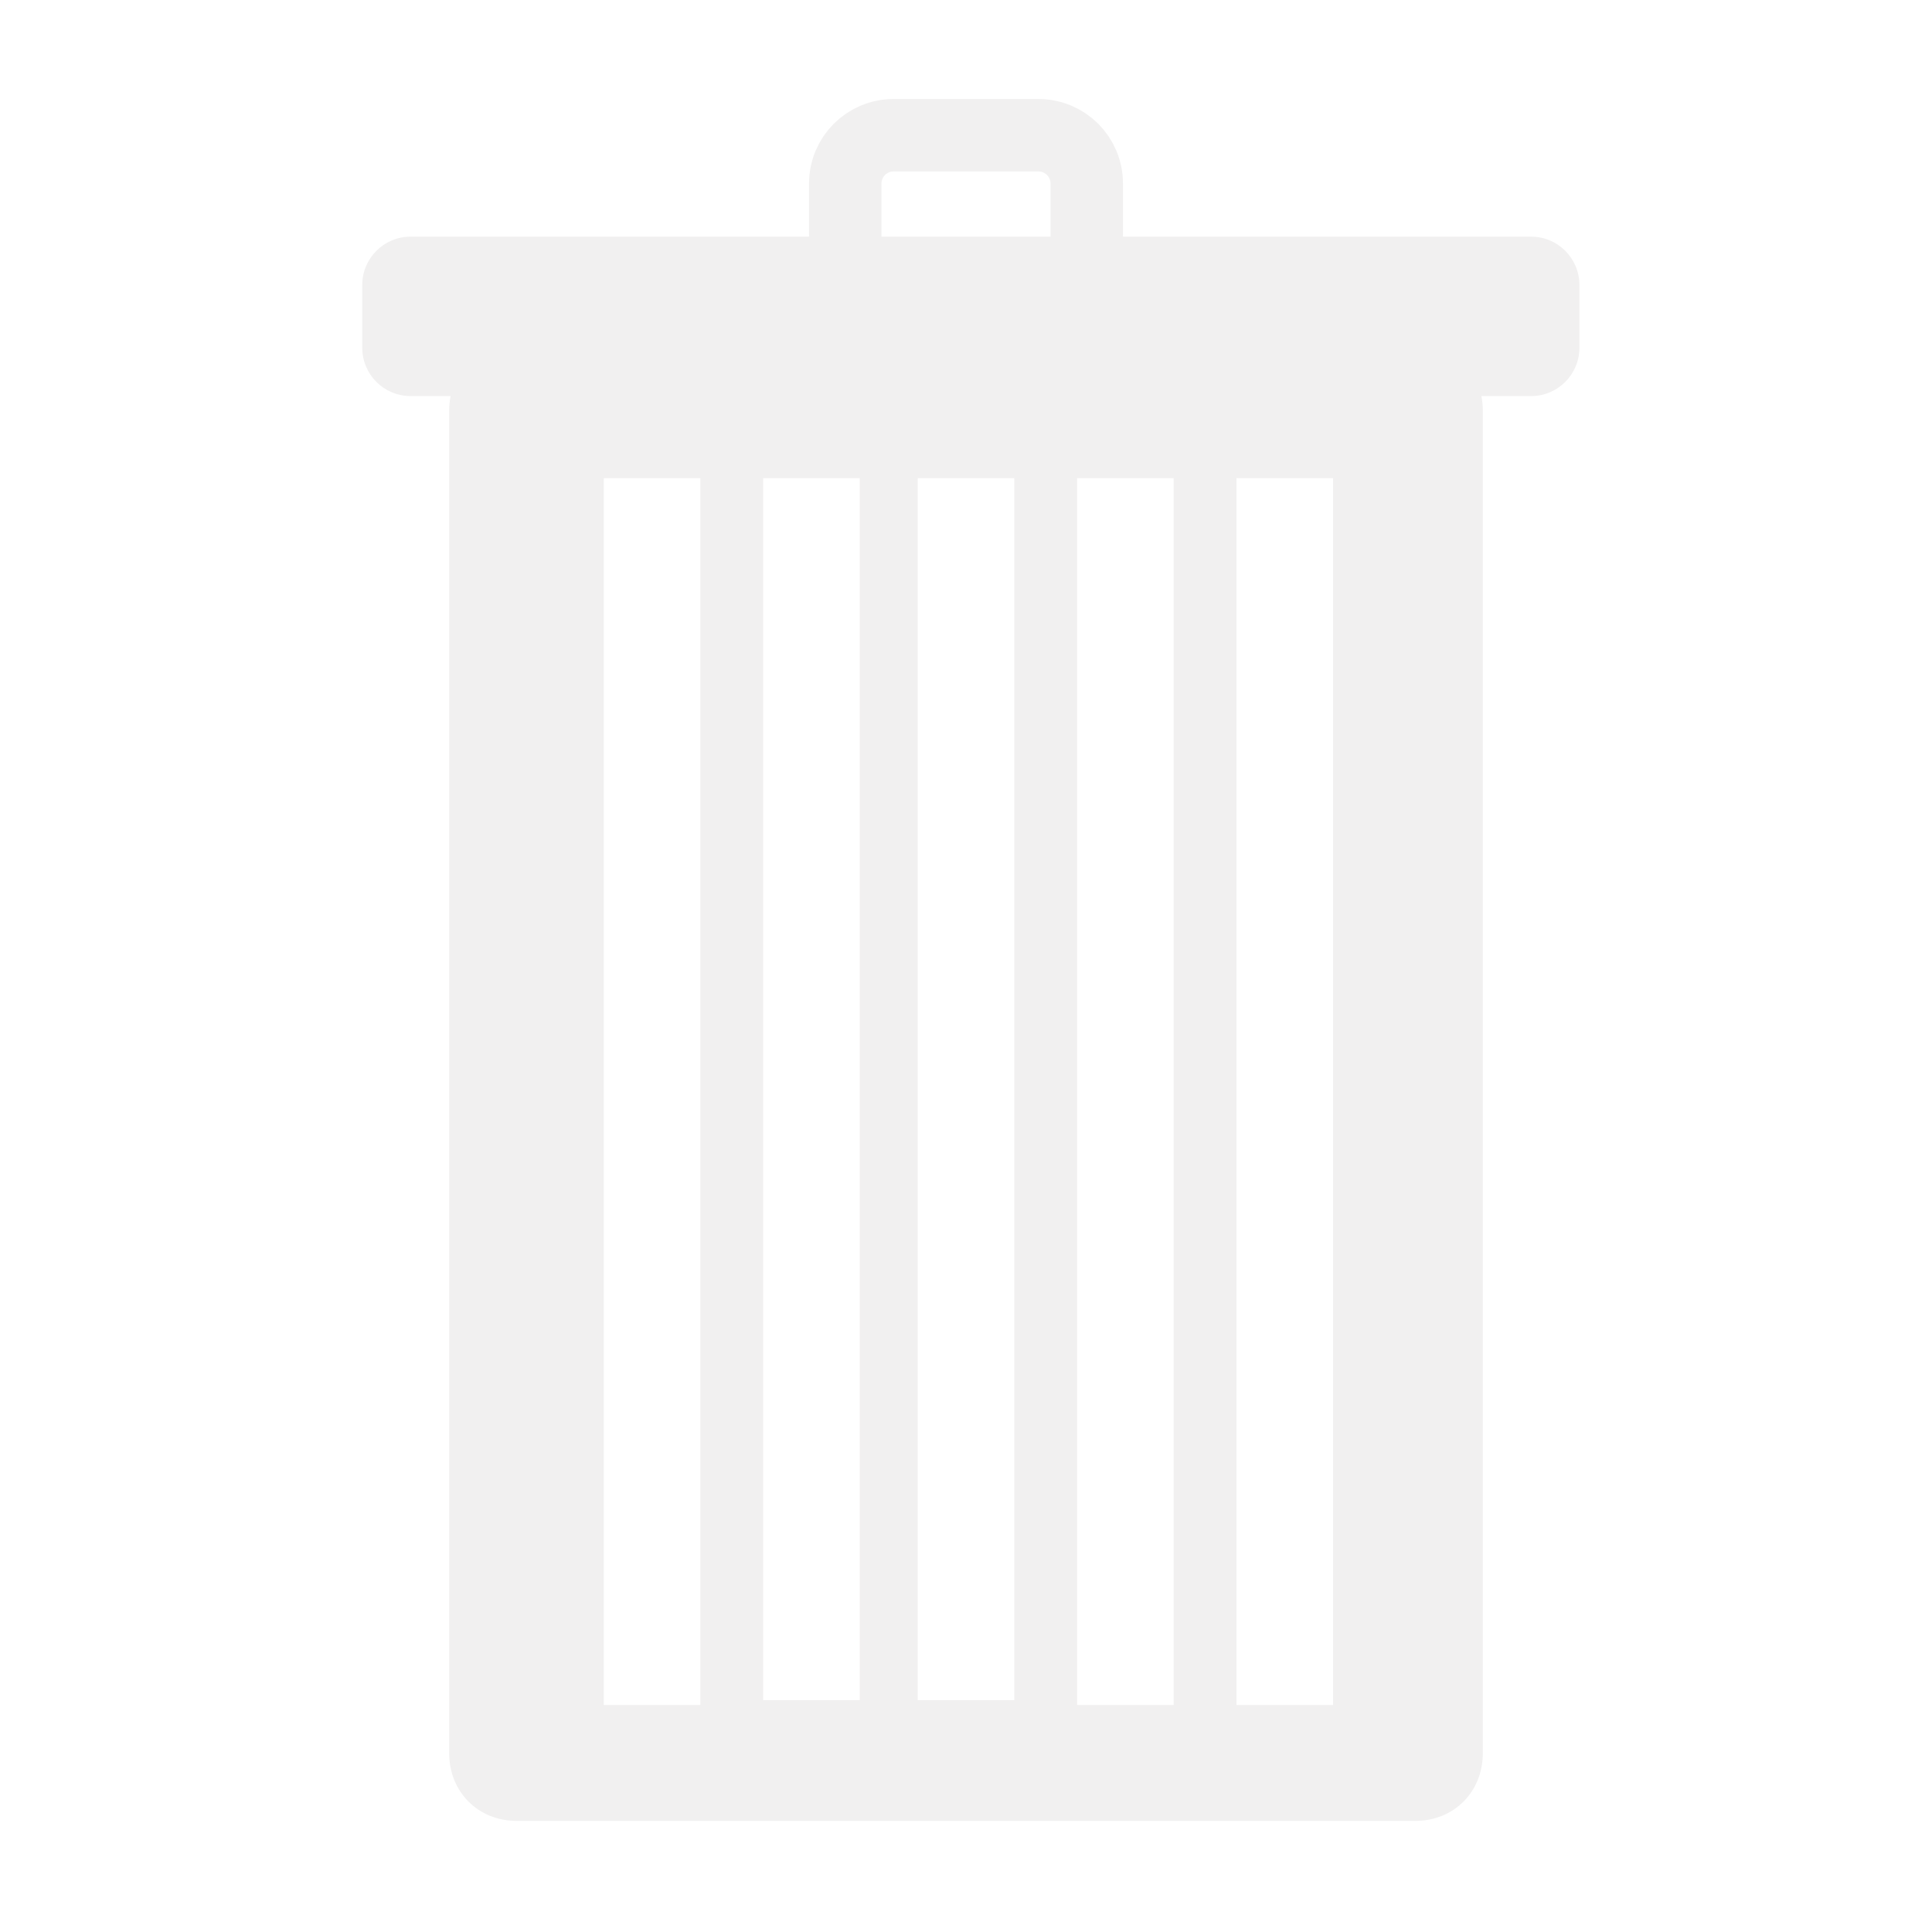
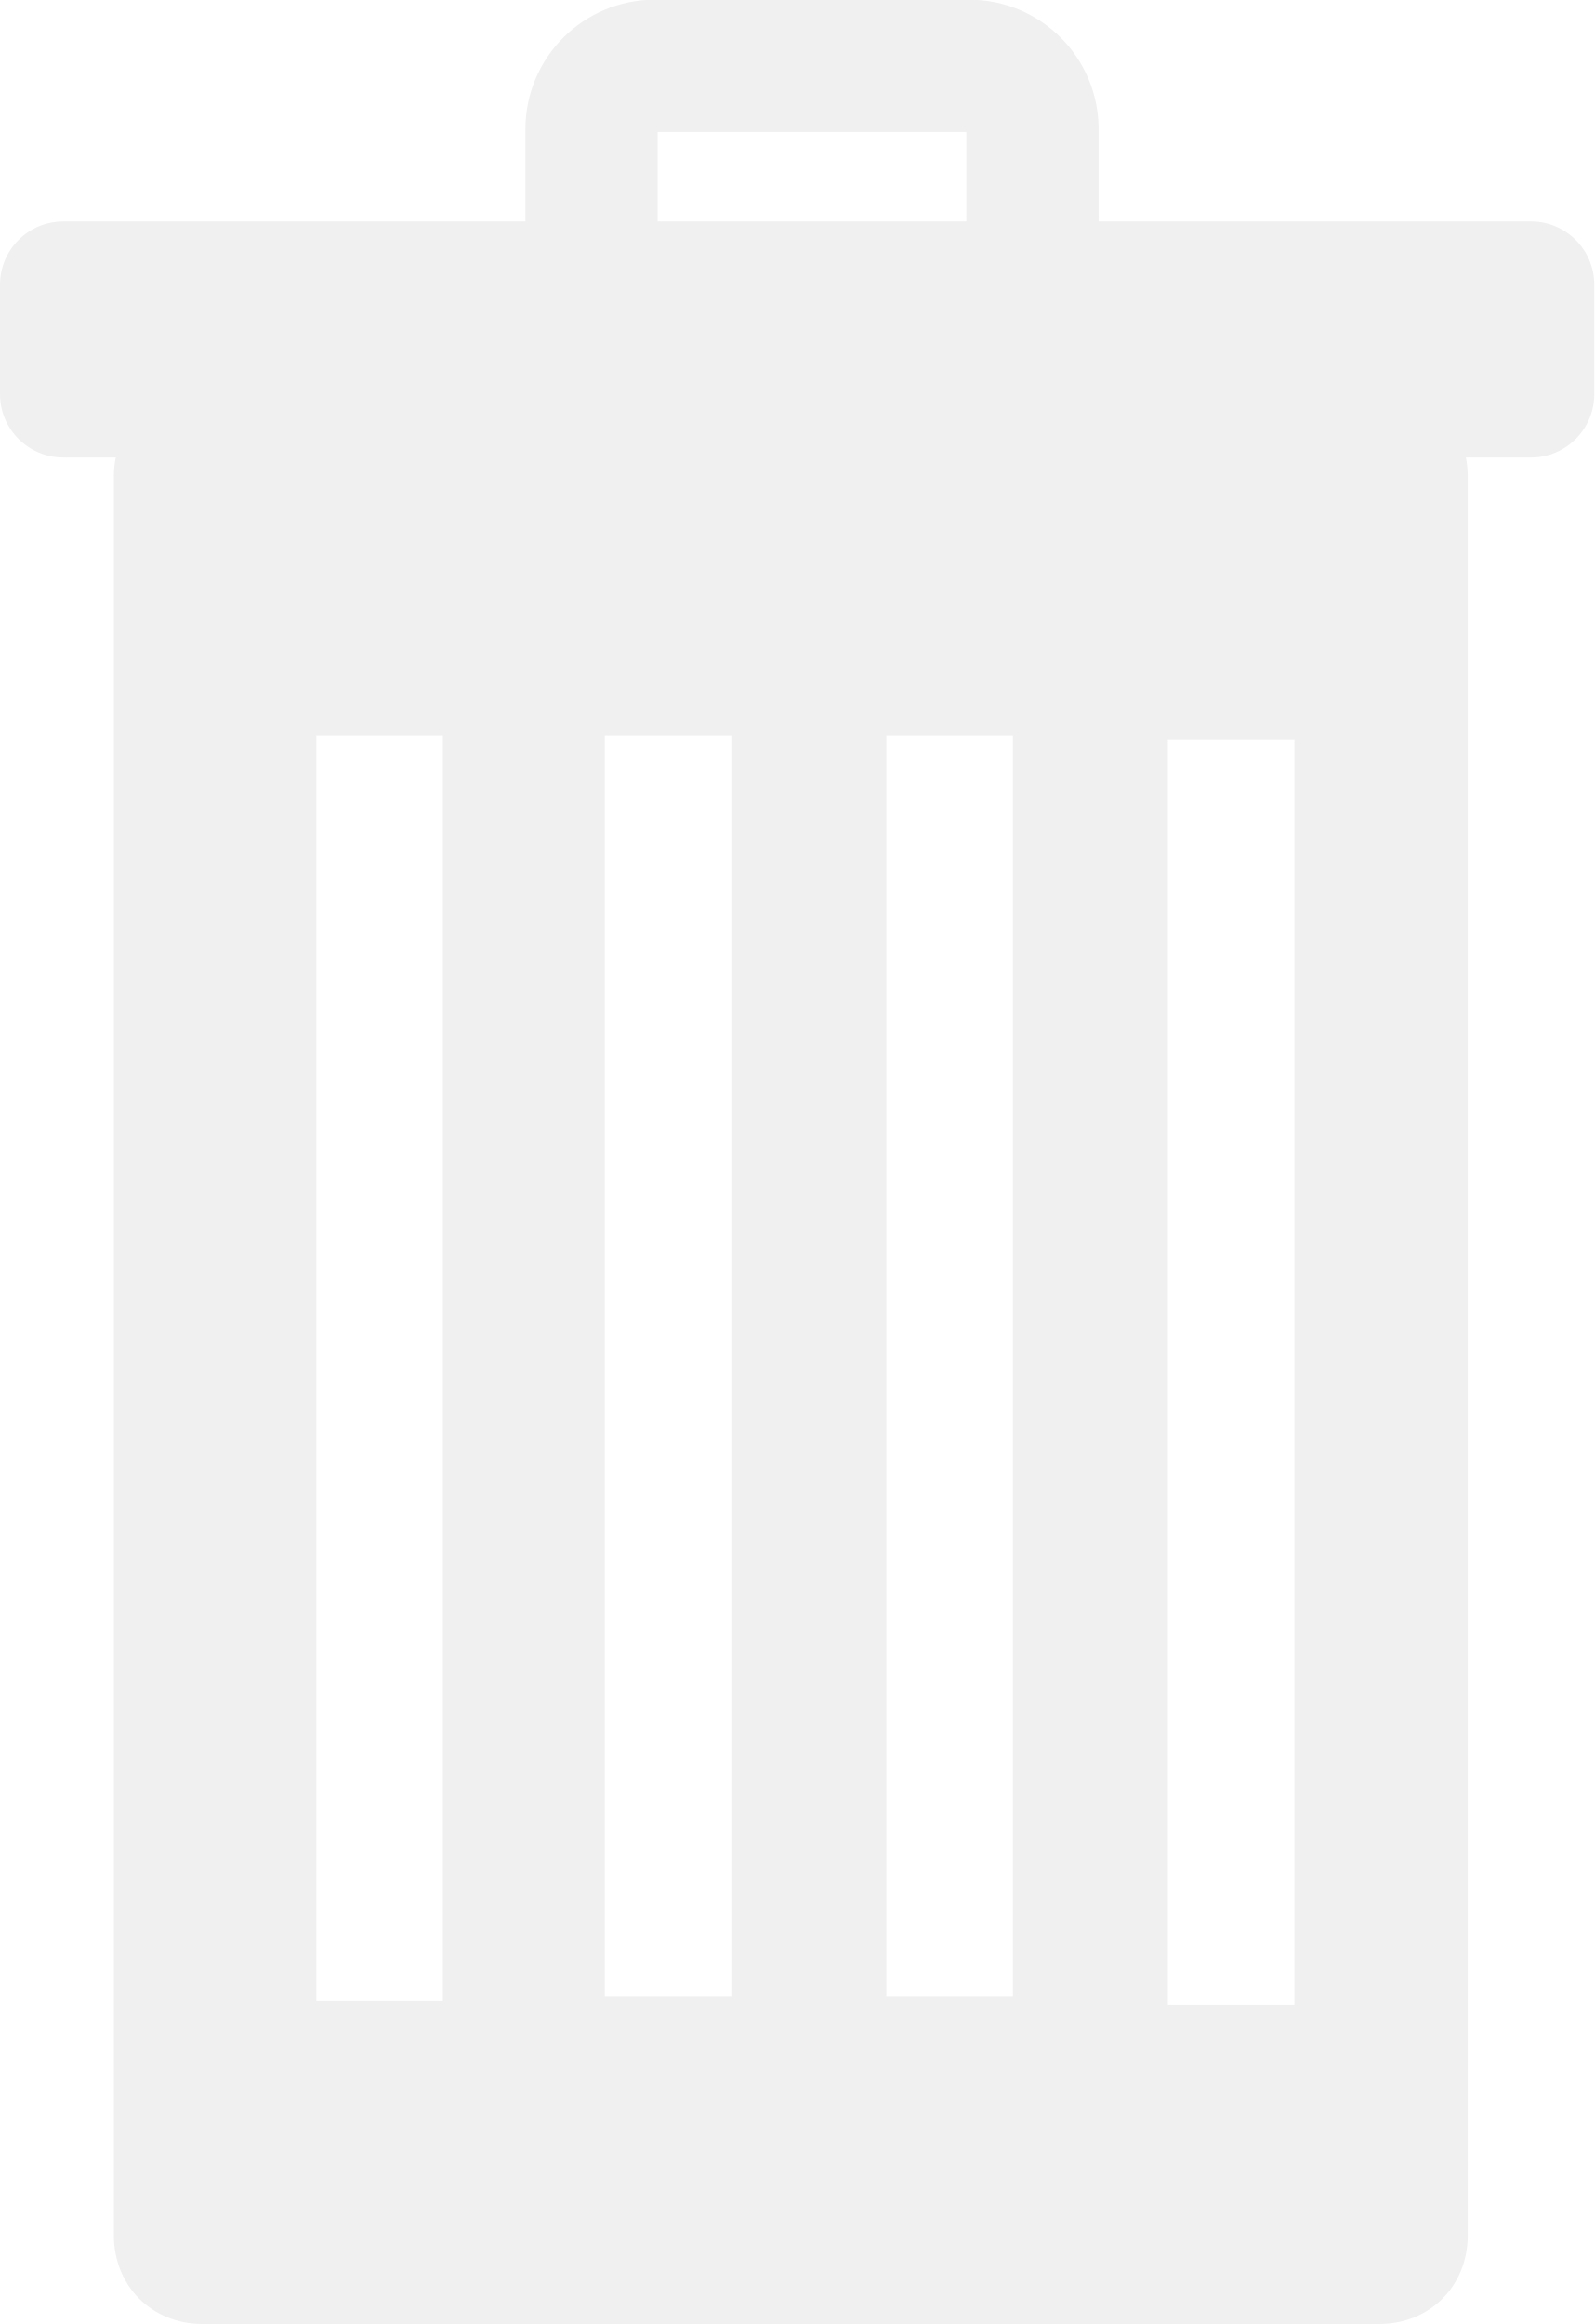
- <svg xmlns="http://www.w3.org/2000/svg" id="Layer_1" version="1.1" viewBox="0 0 40 40">
+ <svg xmlns="http://www.w3.org/2000/svg" id="Layer_1" data-name="Layer 1" viewBox="0 0 25.2 36.73">
  <defs>
    <style>
-       .st0 {
+       .cls-1 {
        fill: none;
        stroke: #f1f0f0;
        stroke-miterlimit: 10;
-         stroke-width: 1.5px;
+         stroke-width: 2.09px;
      }

-       .st1 {
+       .cls-2 {
        fill: #f1f0f0;
      }
    </style>
  </defs>
-   <path class="st1" d="M29.3,7.1H10.7c-.8,0-1.4.6-1.4,1.4v27.8c0,.8.6,1.4,1.4,1.4h18.6c.8,0,1.4-.6,1.4-1.4V8.5c0-.8-.6-1.4-1.4-1.4ZM14.5,35.3h-2V9.9h2v25.4ZM17.8,35.2h-2V9.9h2v25.4ZM21,35.2h-2V9.9h2v25.4ZM24.3,35.3h-2V9.9h2v25.4ZM27.6,35.3h-2V9.9h2v25.4Z" />
-   <rect class="st1" x="7.5" y="4.9" width="25.2" height="3.3" rx="1" ry="1" />
-   <rect class="st0" x="17.5" y="2.8" width="5" height="3.5" rx="1" ry="1" />
+   <path class="cls-2" d="M21.8,6.13H3.2c-.8,0-1.4.6-1.4,1.4v27.8c0,.8.6,1.4,1.4,1.4h18.6c.8,0,1.4-.6,1.4-1.4V7.53c0-.8-.6-1.4-1.4-1.4ZM7,31.63h-2V11.63h2v20ZM11.56,31.55h-2V11.63h2v20-.08ZM16.01,31.55h-2V11.63h2v20-.08ZM20.46,31.69h-2V11.69h2v20Z" />
+   <rect class="cls-2" y="3.5" width="25.2" height="3.73" rx="1" ry="1" />
+   <rect class="cls-1" x="9.35" y="1.04" width="6.97" height="4.88" rx="1" ry="1" />
</svg>
